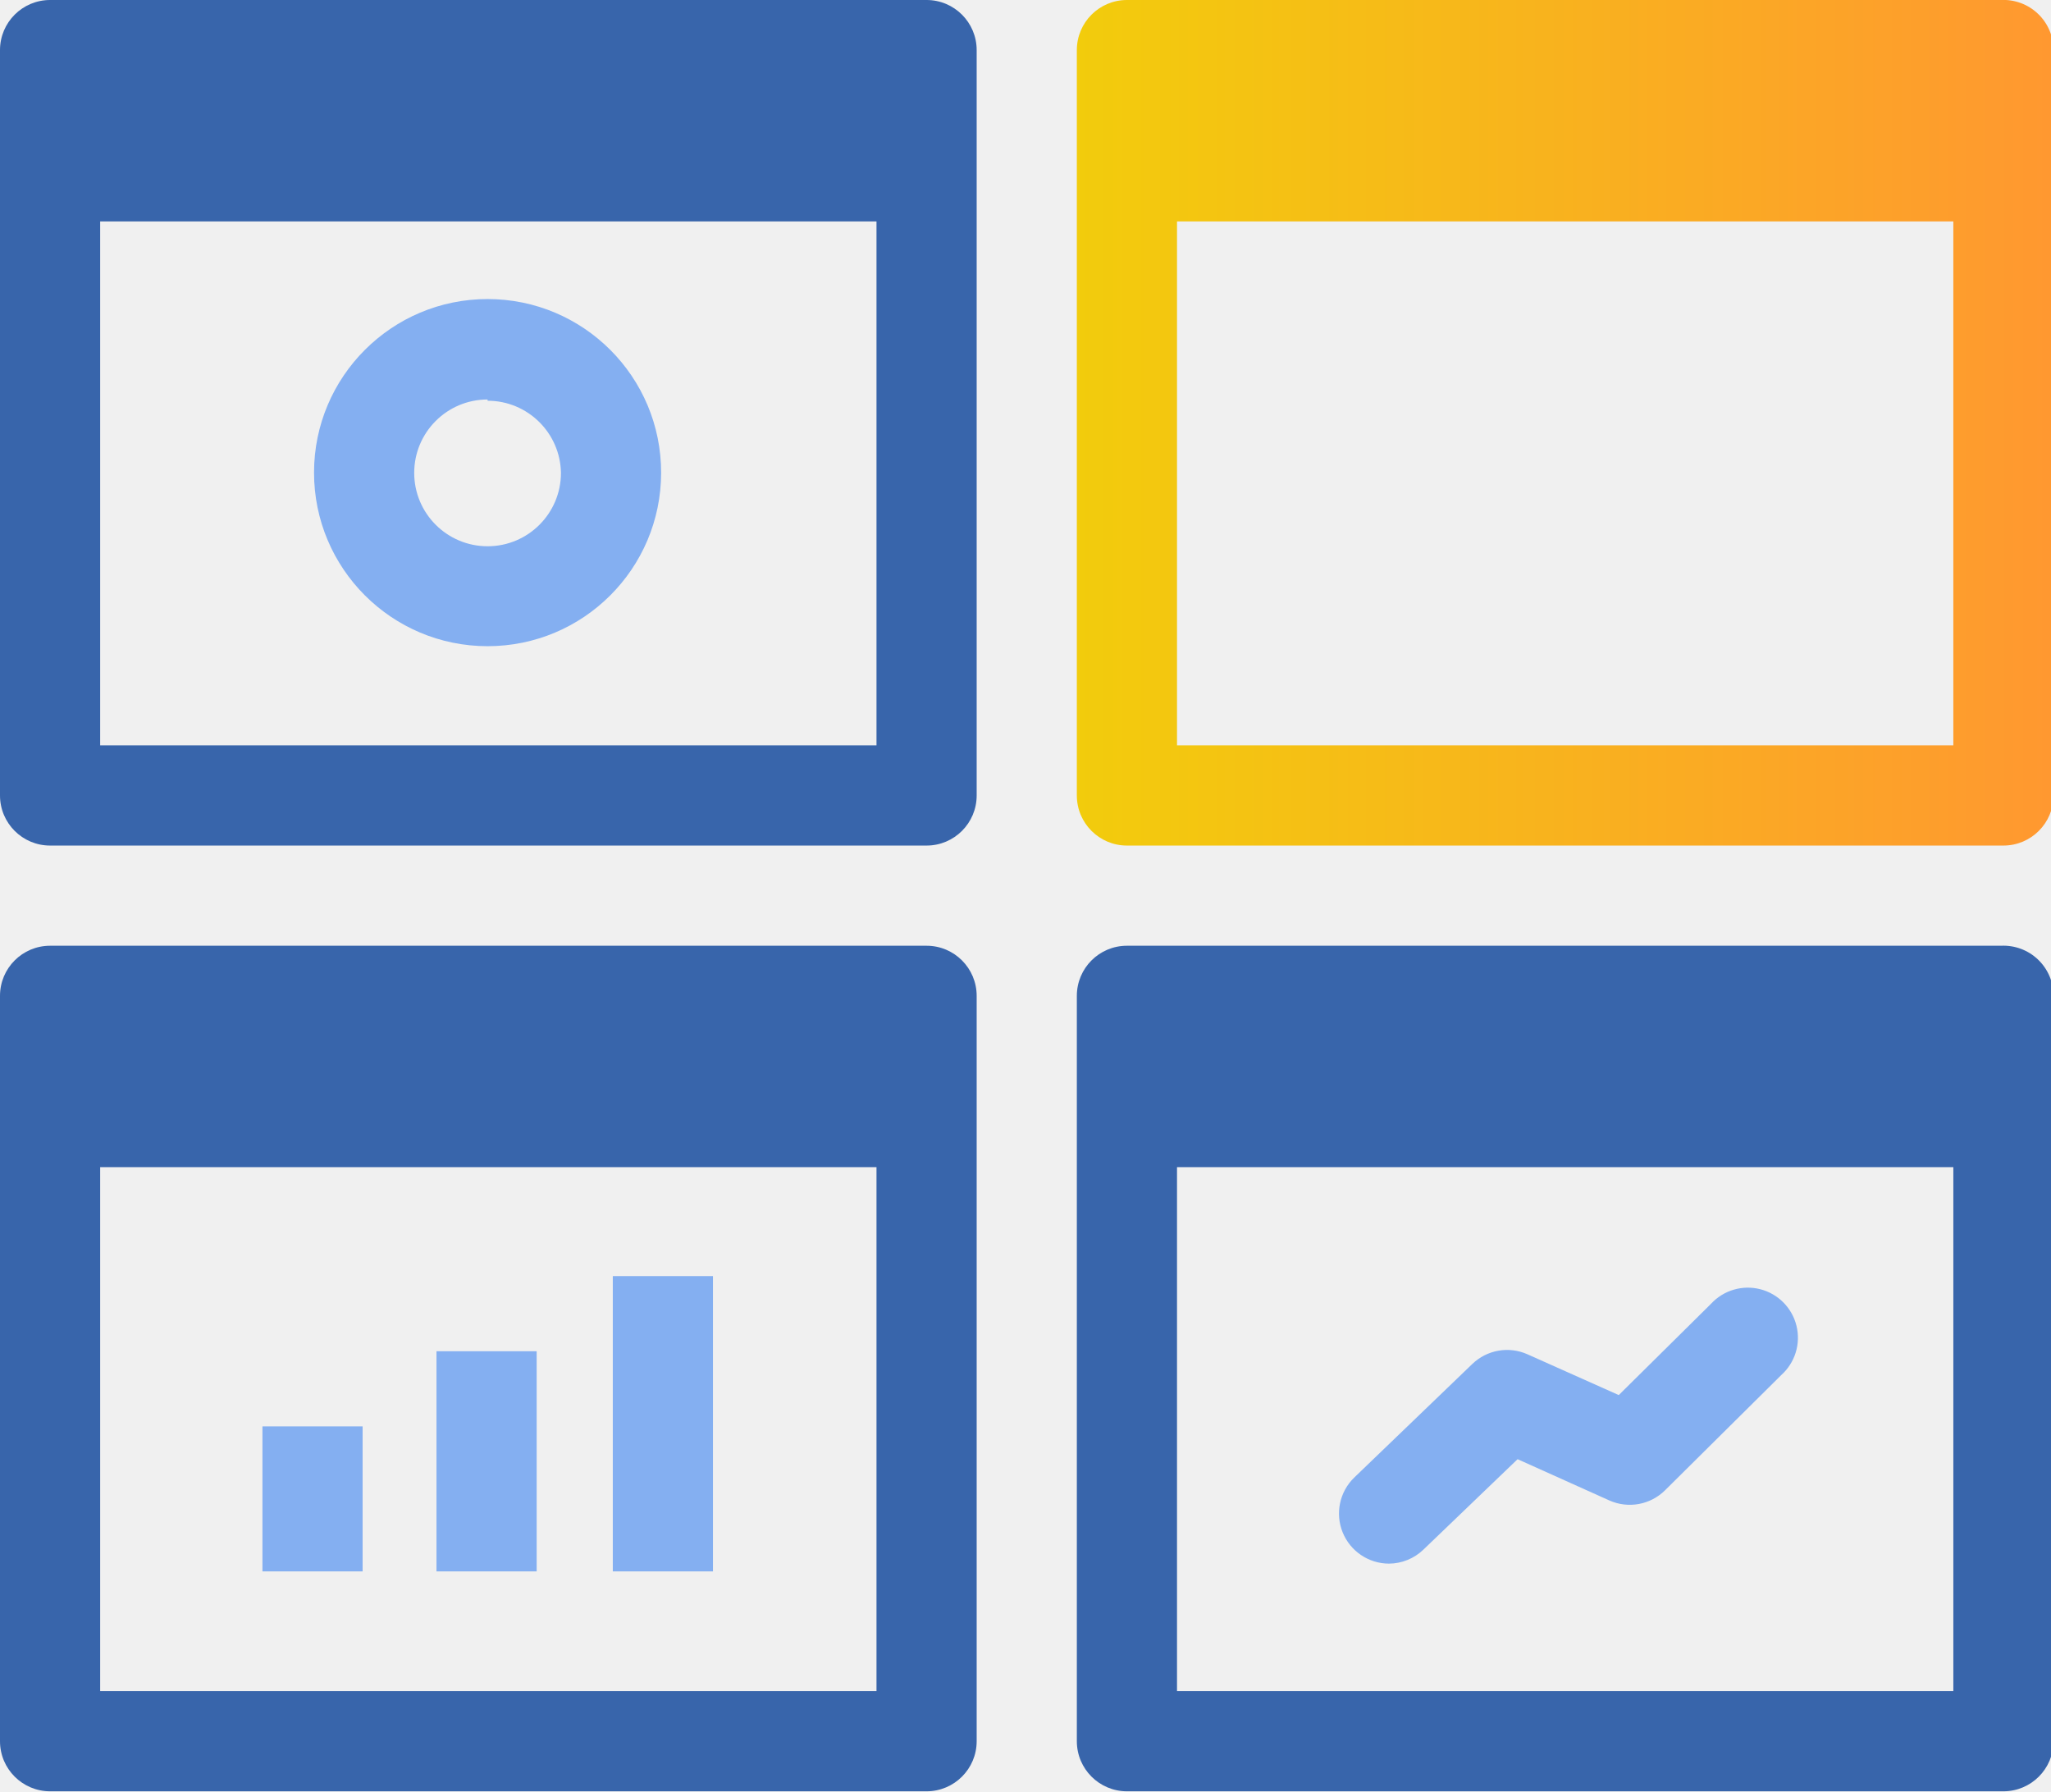
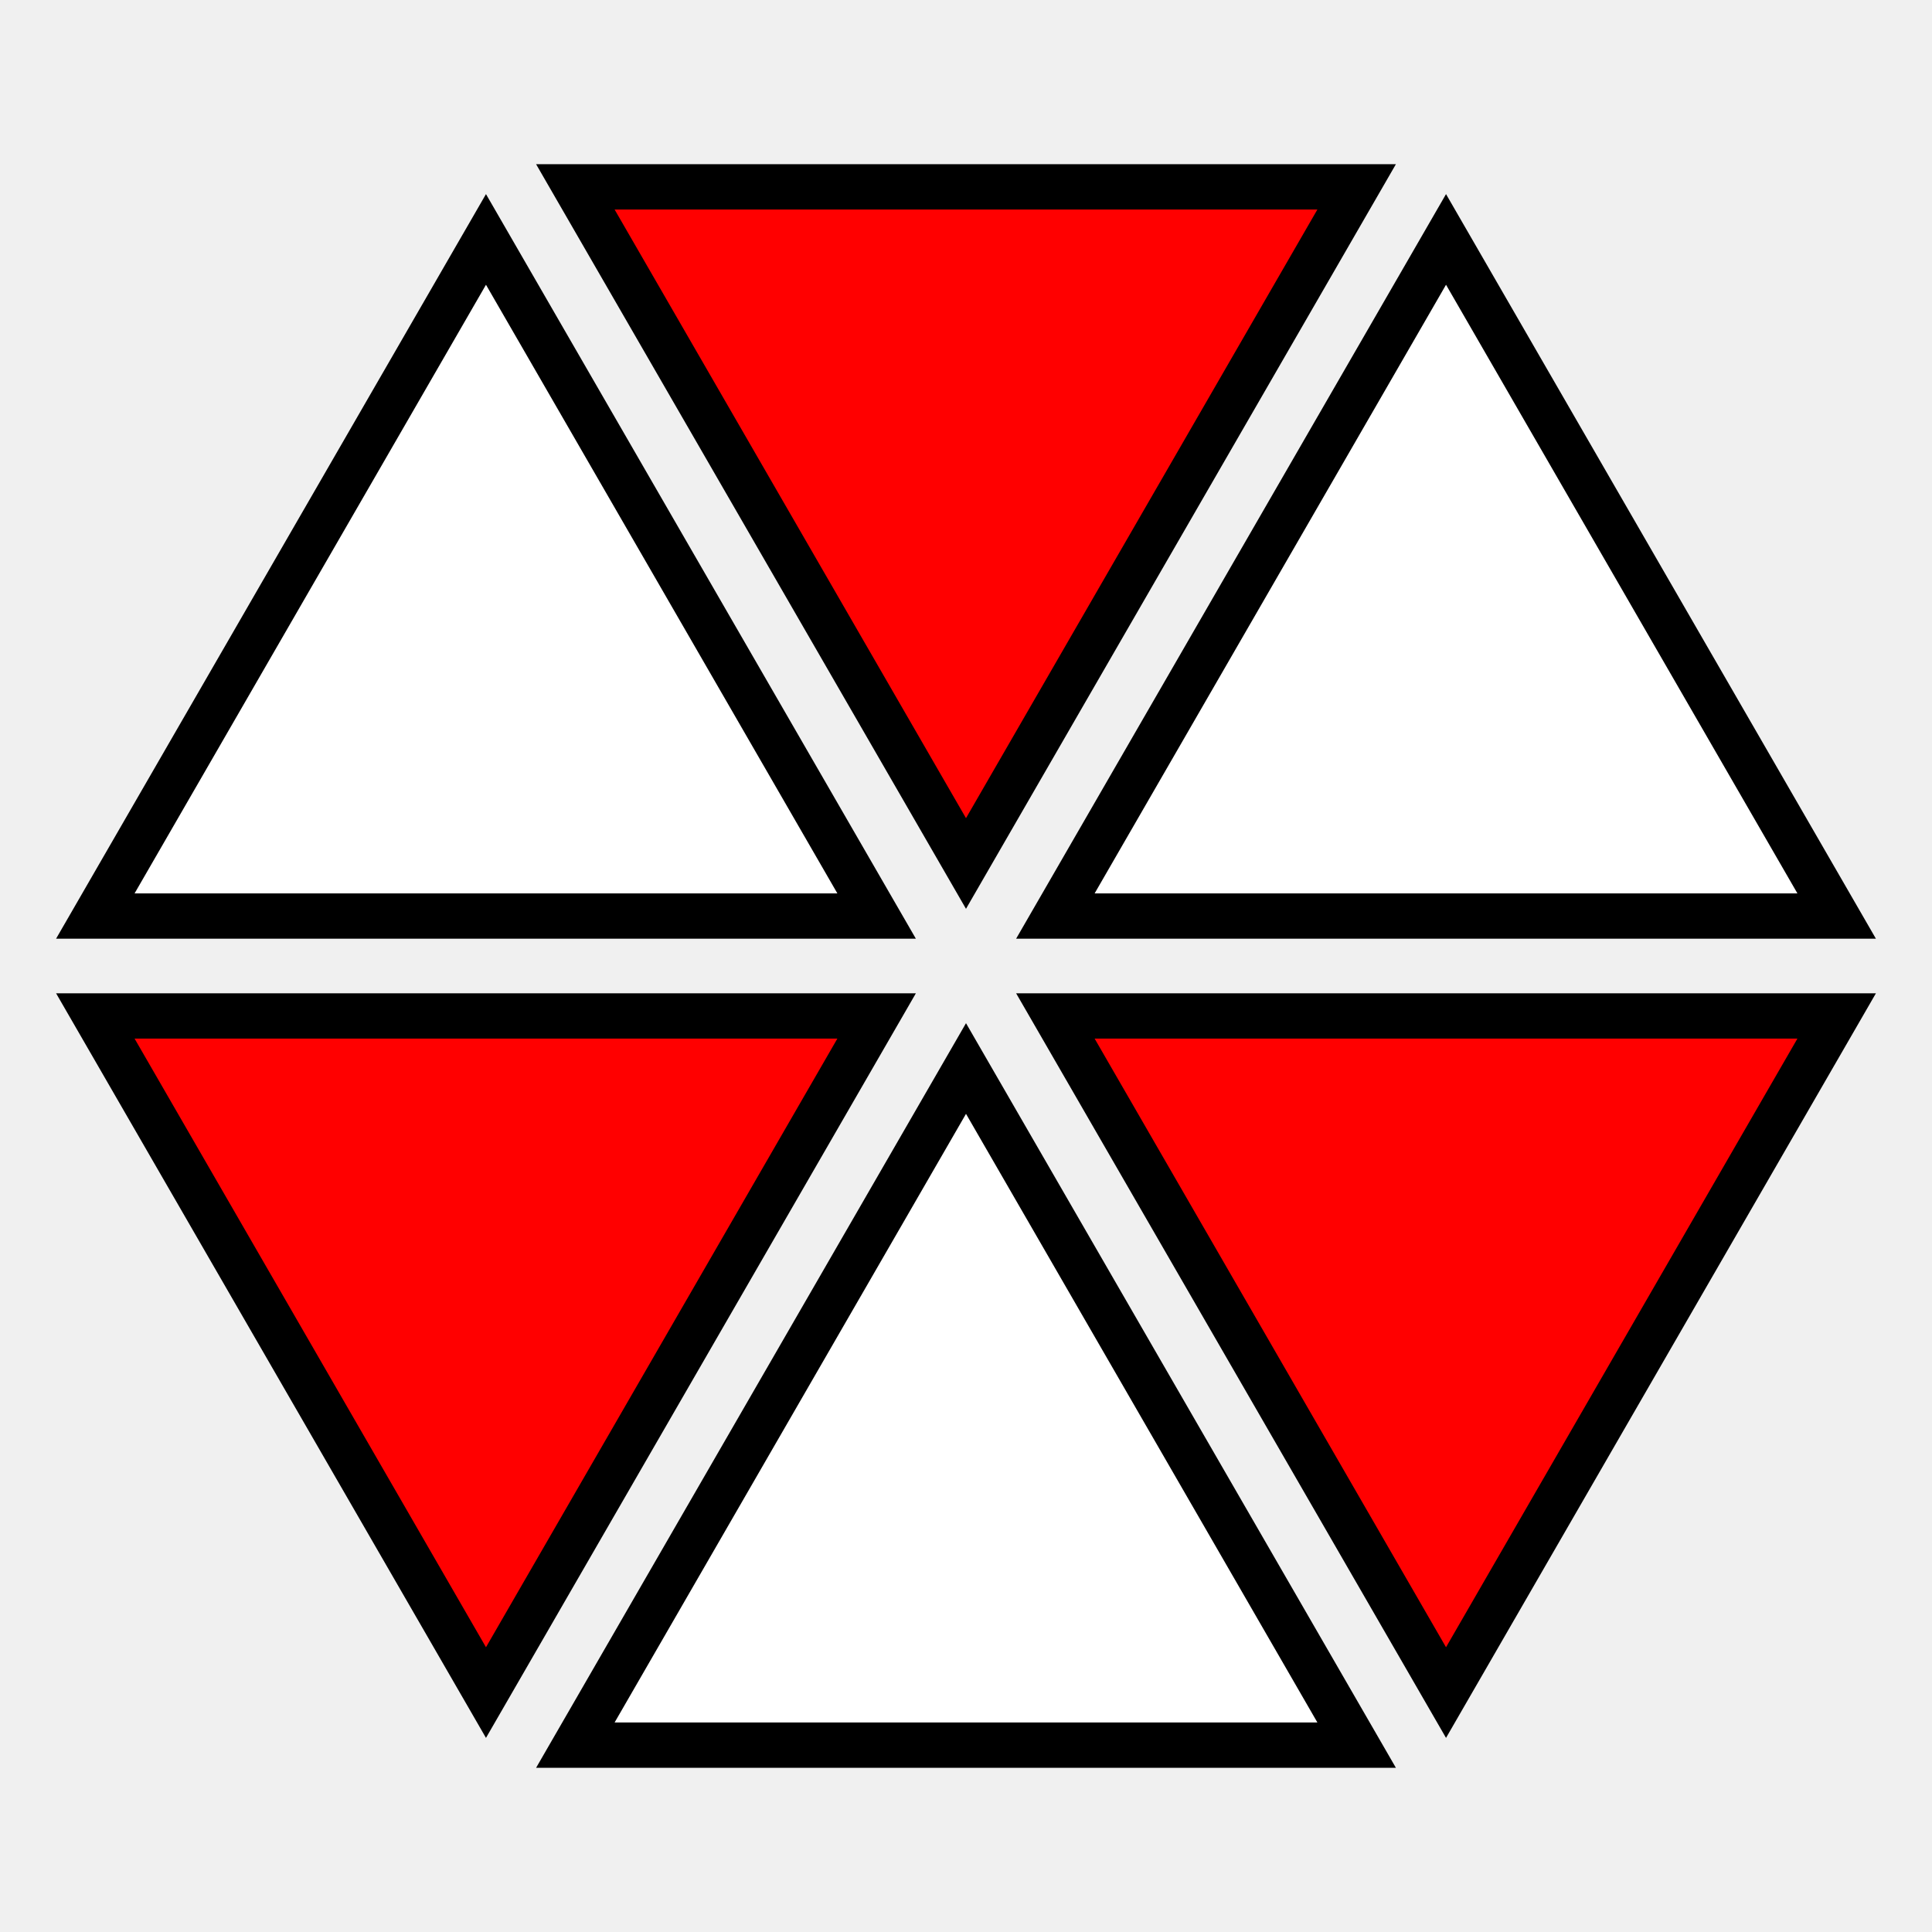
- <svg xmlns="http://www.w3.org/2000/svg" viewBox="0 0 81.9 71.52">
-   <defs>
-     <style>.cls-1{fill:#84aff1;}.cls-2{fill:#3865ab;}.cls-3{fill:url(#linear-gradient);}</style>
-     <linearGradient id="linear-gradient" x1="42.95" y1="16.88" x2="81.9" y2="16.88" gradientUnits="userSpaceOnUse">
-       <stop offset="0" stop-color="#f2cc0c" />
-       <stop offset="1" stop-color="#ff9830" />
+ <svg xmlns="http://www.w3.org/2000/svg" width="735" height="735" id="svg2" version="1.1">
+   <defs id="defs4">
+     <clipPath id="clipPath5427" clipPathUnits="userSpaceOnUse">
+       <path id="path5429" d="M 0,800 800,800 800,0 0,0 0,800 z" />
+     </clipPath>
+     <linearGradient id="linearGradient5415" spreadMethod="pad" gradientTransform="matrix(398.0544,-474.3827,-474.3827,-398.0544,378.4531,446.0244)" gradientUnits="userSpaceOnUse" y2="0" x2="1" y1="0" x1="0">
+       <stop id="stop5417" offset="0" style="stop-opacity:1;stop-color:#ffffff" />
+       <stop id="stop5419" offset="1" style="stop-opacity:1;stop-color:#d0d2d3" />
    </linearGradient>
+     <mask id="mask5399" height="1" width="1" y="0" x="0" maskUnits="userSpaceOnUse">
+       <g id="g5401">
+         <g id="g5403">
+           <g id="g5405">
+             <g id="g5407">
+               <path id="path5409" style="fill:url(#linearGradient5393);stroke:none" d="m -32768,32767 65535,0 0,-65535 -65535,0 0,65535 z" />
+             </g>
+           </g>
+         </g>
+       </g>
+     </mask>
+     <linearGradient id="linearGradient5393" spreadMethod="pad" gradientTransform="matrix(398.0544,-474.3827,-474.3827,-398.0544,378.4531,446.0244)" gradientUnits="userSpaceOnUse" y2="0" x2="1" y1="0" x1="0">
+       <stop id="stop5395" offset="0" style="stop-opacity:0;stop-color:#ffffff" />
+       <stop id="stop5397" offset="1" style="stop-opacity:0.6;stop-color:#ffffff" />
+     </linearGradient>
+     <clipPath id="clipPath5381" clipPathUnits="userSpaceOnUse">
+       <path id="path5383" d="M 351.153,0 800,0 l 0,423.118 -448.847,0 0,-423.118 z" />
+     </clipPath>
+     <linearGradient id="linearGradient5369" spreadMethod="pad" gradientTransform="matrix(-398.0538,-474.382,474.382,-398.0538,423.3545,447.6191)" gradientUnits="userSpaceOnUse" y2="0" x2="1" y1="0" x1="0">
+       <stop id="stop5371" offset="0" style="stop-opacity:1;stop-color:#ffffff" />
+       <stop id="stop5373" offset="1" style="stop-opacity:1;stop-color:#d0d2d3" />
+     </linearGradient>
+     <mask id="mask5353" height="1" width="1" y="0" x="0" maskUnits="userSpaceOnUse">
+       <g id="g5355">
+         <g id="g5357">
+           <g id="g5359">
+             <g id="g5361">
+               <path id="path5363" style="fill:url(#linearGradient5347);stroke:none" d="m -32768,32767 65535,0 0,-65535 -65535,0 0,65535 z" />
+             </g>
+           </g>
+         </g>
+       </g>
+     </mask>
+     <linearGradient id="linearGradient5347" spreadMethod="pad" gradientTransform="matrix(-398.0538,-474.382,474.382,-398.0538,423.3545,447.6191)" gradientUnits="userSpaceOnUse" y2="0" x2="1" y1="0" x1="0">
+       <stop id="stop5349" offset="0" style="stop-opacity:0;stop-color:#ffffff" />
+       <stop id="stop5351" offset="1" style="stop-opacity:0.6;stop-color:#ffffff" />
+     </linearGradient>
+     <clipPath id="clipPath5335" clipPathUnits="userSpaceOnUse">
+       <path id="path5337" d="m 0,0 450.654,0 0,424.711 L 0,424.711 0,0 z" />
+     </clipPath>
+     <linearGradient id="linearGradient5323" spreadMethod="pad" gradientTransform="matrix(398.0557,474.3843,-474.3843,398.0557,379.4531,350.5244)" gradientUnits="userSpaceOnUse" y2="0" x2="1" y1="0" x1="0">
+       <stop id="stop5325" offset="0" style="stop-opacity:1;stop-color:#ffffff" />
+       <stop id="stop5327" offset="1" style="stop-opacity:1;stop-color:#d0d2d3" />
+     </linearGradient>
+     <mask id="mask5307" height="1" width="1" y="0" x="0" maskUnits="userSpaceOnUse">
+       <g id="g5309">
+         <g id="g5311">
+           <g id="g5313">
+             <g id="g5315">
+               <path id="path5317" style="fill:url(#linearGradient5301);stroke:none" d="m -32768,32767 65535,0 0,-65535 -65535,0 0,65535 z" />
+             </g>
+           </g>
+         </g>
+       </g>
+     </mask>
+     <linearGradient id="linearGradient5301" spreadMethod="pad" gradientTransform="matrix(398.0557,474.3843,-474.3843,398.0557,379.4531,350.5244)" gradientUnits="userSpaceOnUse" y2="0" x2="1" y1="0" x1="0">
+       <stop id="stop5303" offset="0" style="stop-opacity:0;stop-color:#ffffff" />
+       <stop id="stop5305" offset="1" style="stop-opacity:0.6;stop-color:#ffffff" />
+     </linearGradient>
+     <clipPath id="clipPath5289" clipPathUnits="userSpaceOnUse">
+       <path id="path5291" d="m 352.154,373.432 447.846,0 0,426.568 -447.846,0 0,-426.568 z" />
+     </clipPath>
+     <linearGradient id="linearGradient5277" spreadMethod="pad" gradientTransform="matrix(-398.0557,474.3843,474.3843,398.0557,424.3574,348.9277)" gradientUnits="userSpaceOnUse" y2="0" x2="1" y1="0" x1="0">
+       <stop id="stop5279" offset="0" style="stop-opacity:1;stop-color:#ffffff" />
+       <stop id="stop5281" offset="1" style="stop-opacity:1;stop-color:#d0d2d3" />
+     </linearGradient>
+     <mask id="mask5261" height="1" width="1" y="0" x="0" maskUnits="userSpaceOnUse">
+       <g id="g5263">
+         <g id="g5265">
+           <g id="g5267">
+             <g id="g5269">
+               <path id="path5271" style="fill:url(#linearGradient5255);stroke:none" d="m -32768,32767 65535,0 0,-65535 -65535,0 0,65535 z" />
+             </g>
+           </g>
+         </g>
+       </g>
+     </mask>
+     <linearGradient id="linearGradient5255" spreadMethod="pad" gradientTransform="matrix(-398.0557,474.3843,474.3843,398.0557,424.3574,348.9277)" gradientUnits="userSpaceOnUse" y2="0" x2="1" y1="0" x1="0">
+       <stop id="stop5257" offset="0" style="stop-opacity:0;stop-color:#ffffff" />
+       <stop id="stop5259" offset="1" style="stop-opacity:0.6;stop-color:#ffffff" />
+     </linearGradient>
+     <clipPath id="clipPath5243" clipPathUnits="userSpaceOnUse">
+       <path id="path5245" d="m 0,371.837 451.657,0 0,428.163 L 0,800 0,371.837 z" />
+     </clipPath>
  </defs>
-   <g id="Layer_2" data-name="Layer 2">
-     <g id="Layer_1-2" data-name="Layer 1">
-       <path class="cls-1" d="M55.46,62.43A2,2,0,0,1,54.07,59l4.72-4.54a2,2,0,0,1,2.2-.39l3.65,1.63,3.68-3.64a2,2,0,1,1,2.81,2.84l-4.64,4.6a2,2,0,0,1-2.22.41L60.6,58.26l-3.76,3.61A2,2,0,0,1,55.46,62.43Z" />
-       <path class="cls-2" d="M37,0H2A2,2,0,0,0,0,2V31.76a2,2,0,0,0,2,2H37a2,2,0,0,0,2-2V2A2,2,0,0,0,37,0ZM4,29.76V8.84H35V29.76Z" />
-       <path class="cls-3" d="M79.9,0H45a2,2,0,0,0-2,2V31.76a2,2,0,0,0,2,2h35a2,2,0,0,0,2-2V2A2,2,0,0,0,79.9,0ZM47,29.76V8.84h31V29.76Z" />
-       <path class="cls-2" d="M37,37.76H2a2,2,0,0,0-2,2V69.52a2,2,0,0,0,2,2H37a2,2,0,0,0,2-2V39.76A2,2,0,0,0,37,37.76ZM4,67.52V46.6H35V67.52Z" />
-       <path class="cls-2" d="M79.9,37.76H45a2,2,0,0,0-2,2V69.52a2,2,0,0,0,2,2h35a2,2,0,0,0,2-2V39.76A2,2,0,0,0,79.9,37.76ZM47,67.52V46.6h31V67.52Z" />
-       <rect class="cls-1" x="10.48" y="56.95" width="4" height="5.79" />
-       <rect class="cls-1" x="17.43" y="53.95" width="4" height="8.79" />
-       <rect class="cls-1" x="24.47" y="50.95" width="4" height="11.79" />
-       <path class="cls-1" d="M19.47,25.8a6.93,6.93,0,1,1,6.93-6.92A6.93,6.93,0,0,1,19.47,25.8Zm0-9.85a2.93,2.93,0,1,0,2.93,2.93A2.93,2.93,0,0,0,19.47,16Z" />
+   <g id="layer1" transform="translate(-26.71956,53.44715)">
+     <g id="g6163" transform="translate(-25.29872,0)">
+       <g id="g6228" transform="translate(13.91036,6.62387)">
+         <g id="g6113" transform="matrix(2.46338,0,0,2.46338,-653.8545,-427.6885)">
+           <g style="stroke-width:7;stroke-miterlimit:4;stroke-dasharray:none" transform="translate(0,8.831825)" id="g6155">
+             <g id="g3107" transform="translate(-0.06389923,-14.07193)">
+               <path transform="translate(291.3661,136.0712)" d="m 124.98,159.874 -120.661,0 L 64.65,55.378 z" id="path6078" style="fill:#ffffff;fill-opacity:1;stroke:#000000;stroke-width:7;stroke-miterlimit:4;stroke-opacity:1;stroke-dasharray:none;stroke-dashoffset:15" />
+               <path d="m 369.818,183.331 120.661,0 -60.331,104.496 z" style="fill:#ff0000;fill-opacity:1;stroke:#000000;stroke-width:7;stroke-miterlimit:4;stroke-opacity:1;stroke-dasharray:none;stroke-dashoffset:15" id="path6080" />
+               <path style="fill:#ffffff;fill-opacity:1;stroke:#000000;stroke-width:7;stroke-miterlimit:4;stroke-opacity:1;stroke-dasharray:none;stroke-dashoffset:15" id="path6098" d="m 124.98,159.874 -120.661,0 L 64.65,55.378 z" transform="translate(439.6318,136.0712)" />
+               <path style="fill:#ff0000;fill-opacity:1;stroke:#000000;stroke-width:7;stroke-miterlimit:4;stroke-opacity:1;stroke-dasharray:none;stroke-dashoffset:15" id="path6107" d="m 124.98,159.874 -120.661,0 L 64.65,55.378 z" transform="matrix(-1,0,0,-1,568.9314,471.2454)" />
+               <path id="path6109" style="fill:#ffffff;fill-opacity:1;stroke:#000000;stroke-width:7;stroke-miterlimit:4;stroke-opacity:1;stroke-dasharray:none;stroke-dashoffset:15" d="m 490.479,423.986 -120.661,0 60.331,-104.496 z" />
+               <path transform="matrix(-1,0,0,-1,420.6657,471.2454)" d="m 124.98,159.874 -120.661,0 L 64.65,55.378 z" id="path6111" style="fill:#ff0000;fill-opacity:1;stroke:#000000;stroke-width:7;stroke-miterlimit:4;stroke-opacity:1;stroke-dasharray:none;stroke-dashoffset:15" />
+             </g>
+           </g>
+         </g>
+       </g>
    </g>
+     <text xml:space="preserve" style="font-size:40px;font-style:normal;font-weight:normal;line-height:125%;letter-spacing:0px;word-spacing:0px;fill:#000000;fill-opacity:1;stroke:none;font-family:Sans" x="183.848" y="820.431" id="text6123">
+       <tspan id="tspan6125" x="183.848" y="820.431" />
+     </text>
  </g>
</svg>
